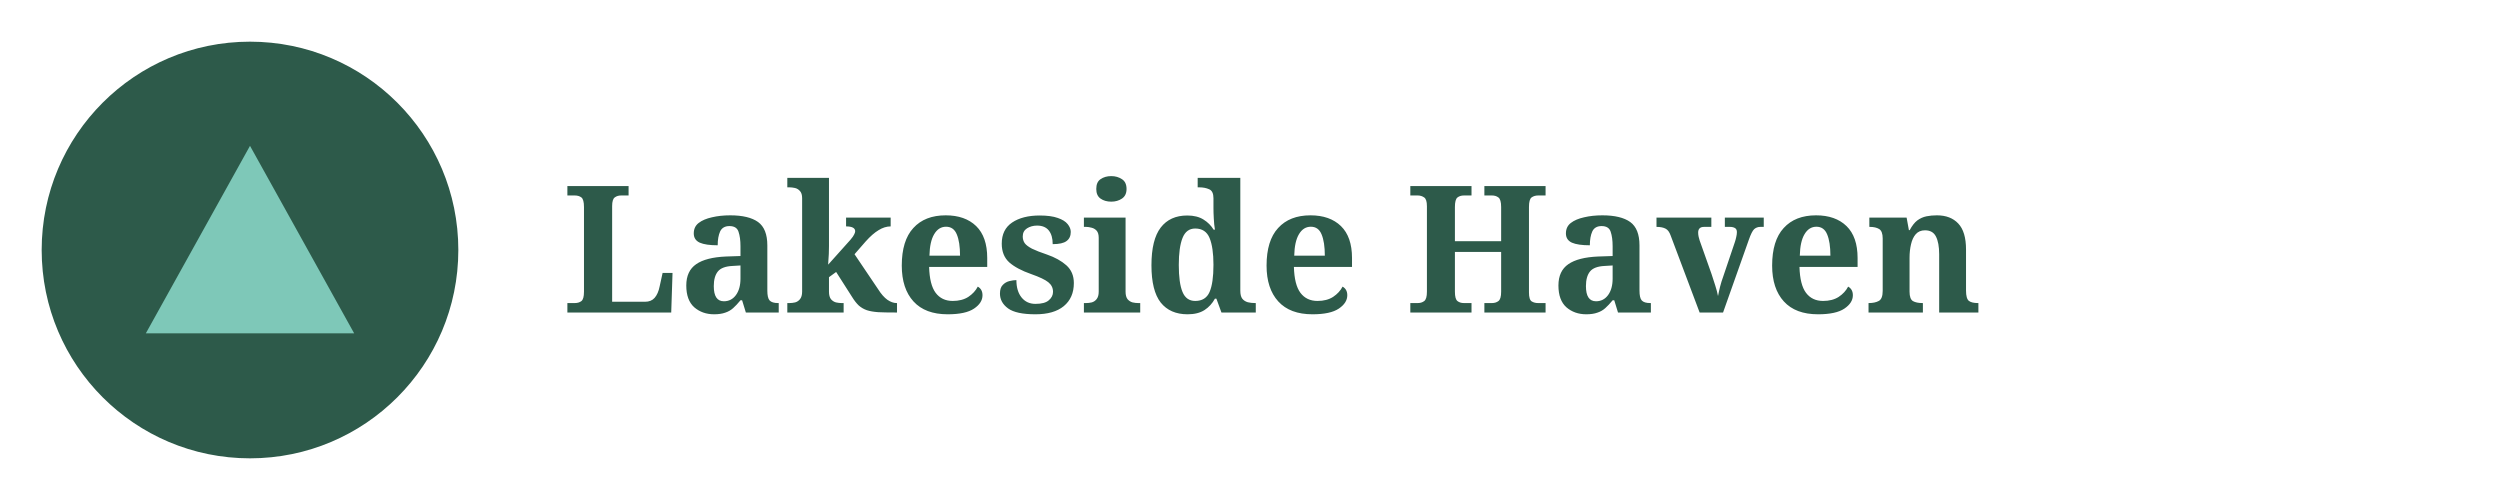
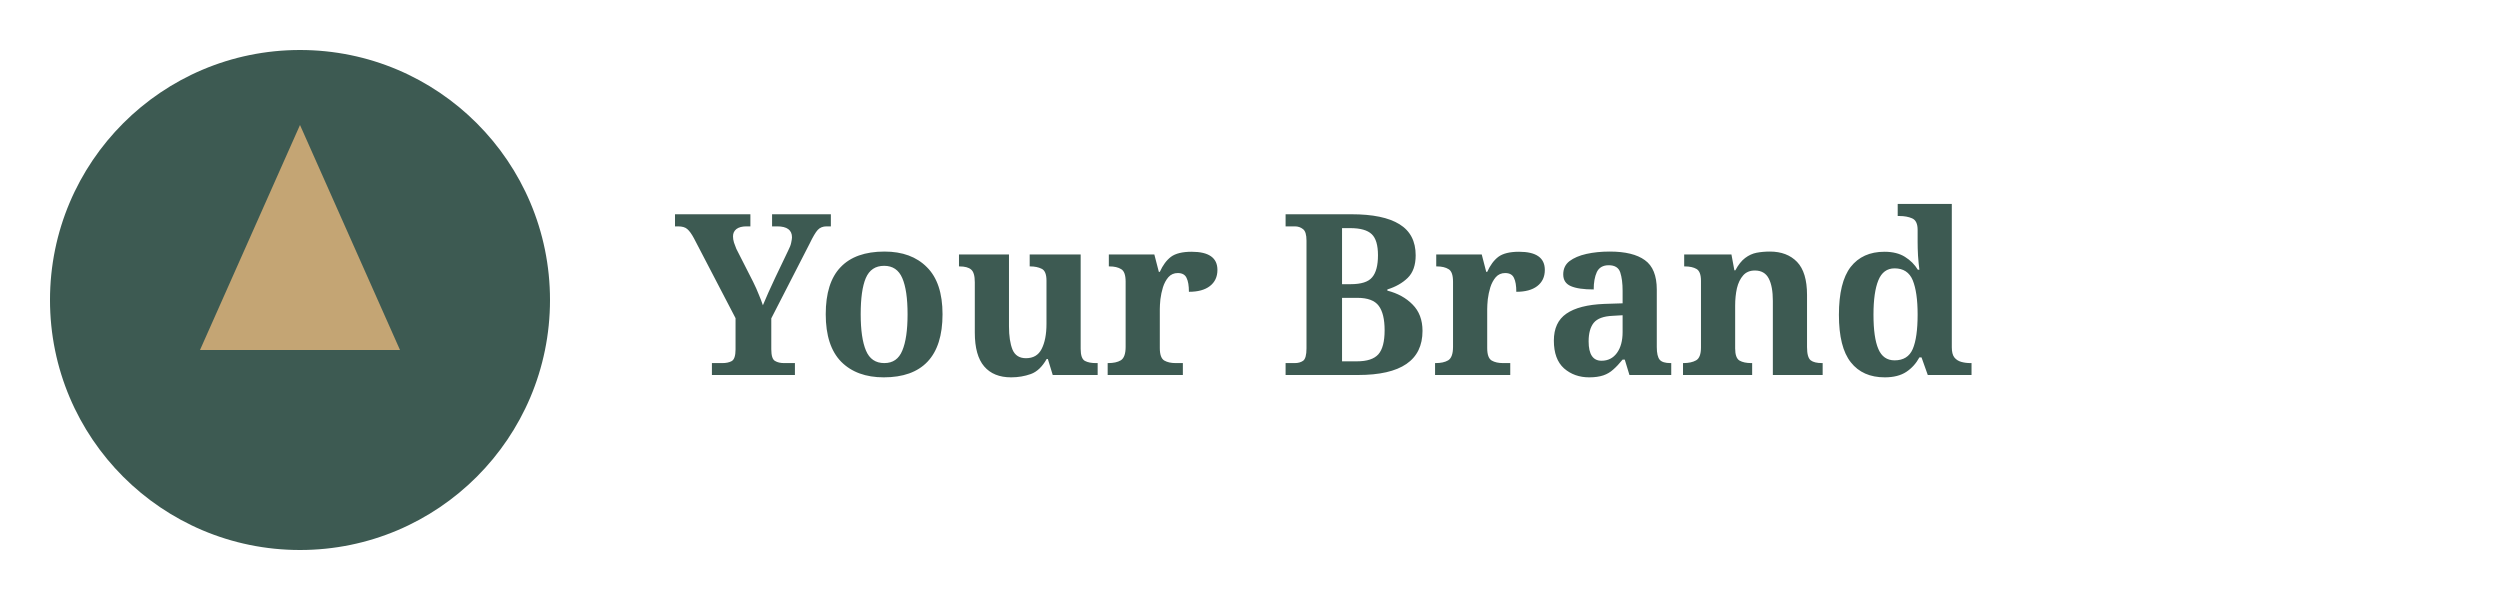
- <svg xmlns="http://www.w3.org/2000/svg" viewBox="0 0 240 48" fill="none">
-   <circle cx="24" cy="24" r="20" fill="#2d5a4a" />
-   <path d="M14 32 L24 14 L34 32 Z" fill="#7ec8b8" />
-   <text x="54" y="30" font-family="Georgia, serif" font-size="17" font-weight="600" fill="#2d5a4a">Lakeside Haven</text>
+ <svg xmlns="http://www.w3.org/2000/svg" viewBox="0 0 200 48" fill="none">
+   <circle cx="24" cy="24" r="20" fill="#3d5a52" />
+   <path d="M24 10 L32 28 L16 28 Z" fill="#c4a574" />
+   <text x="54" y="30" font-family="Georgia, serif" font-size="18" font-weight="600" fill="#3d5a52">Your Brand</text>
</svg>
